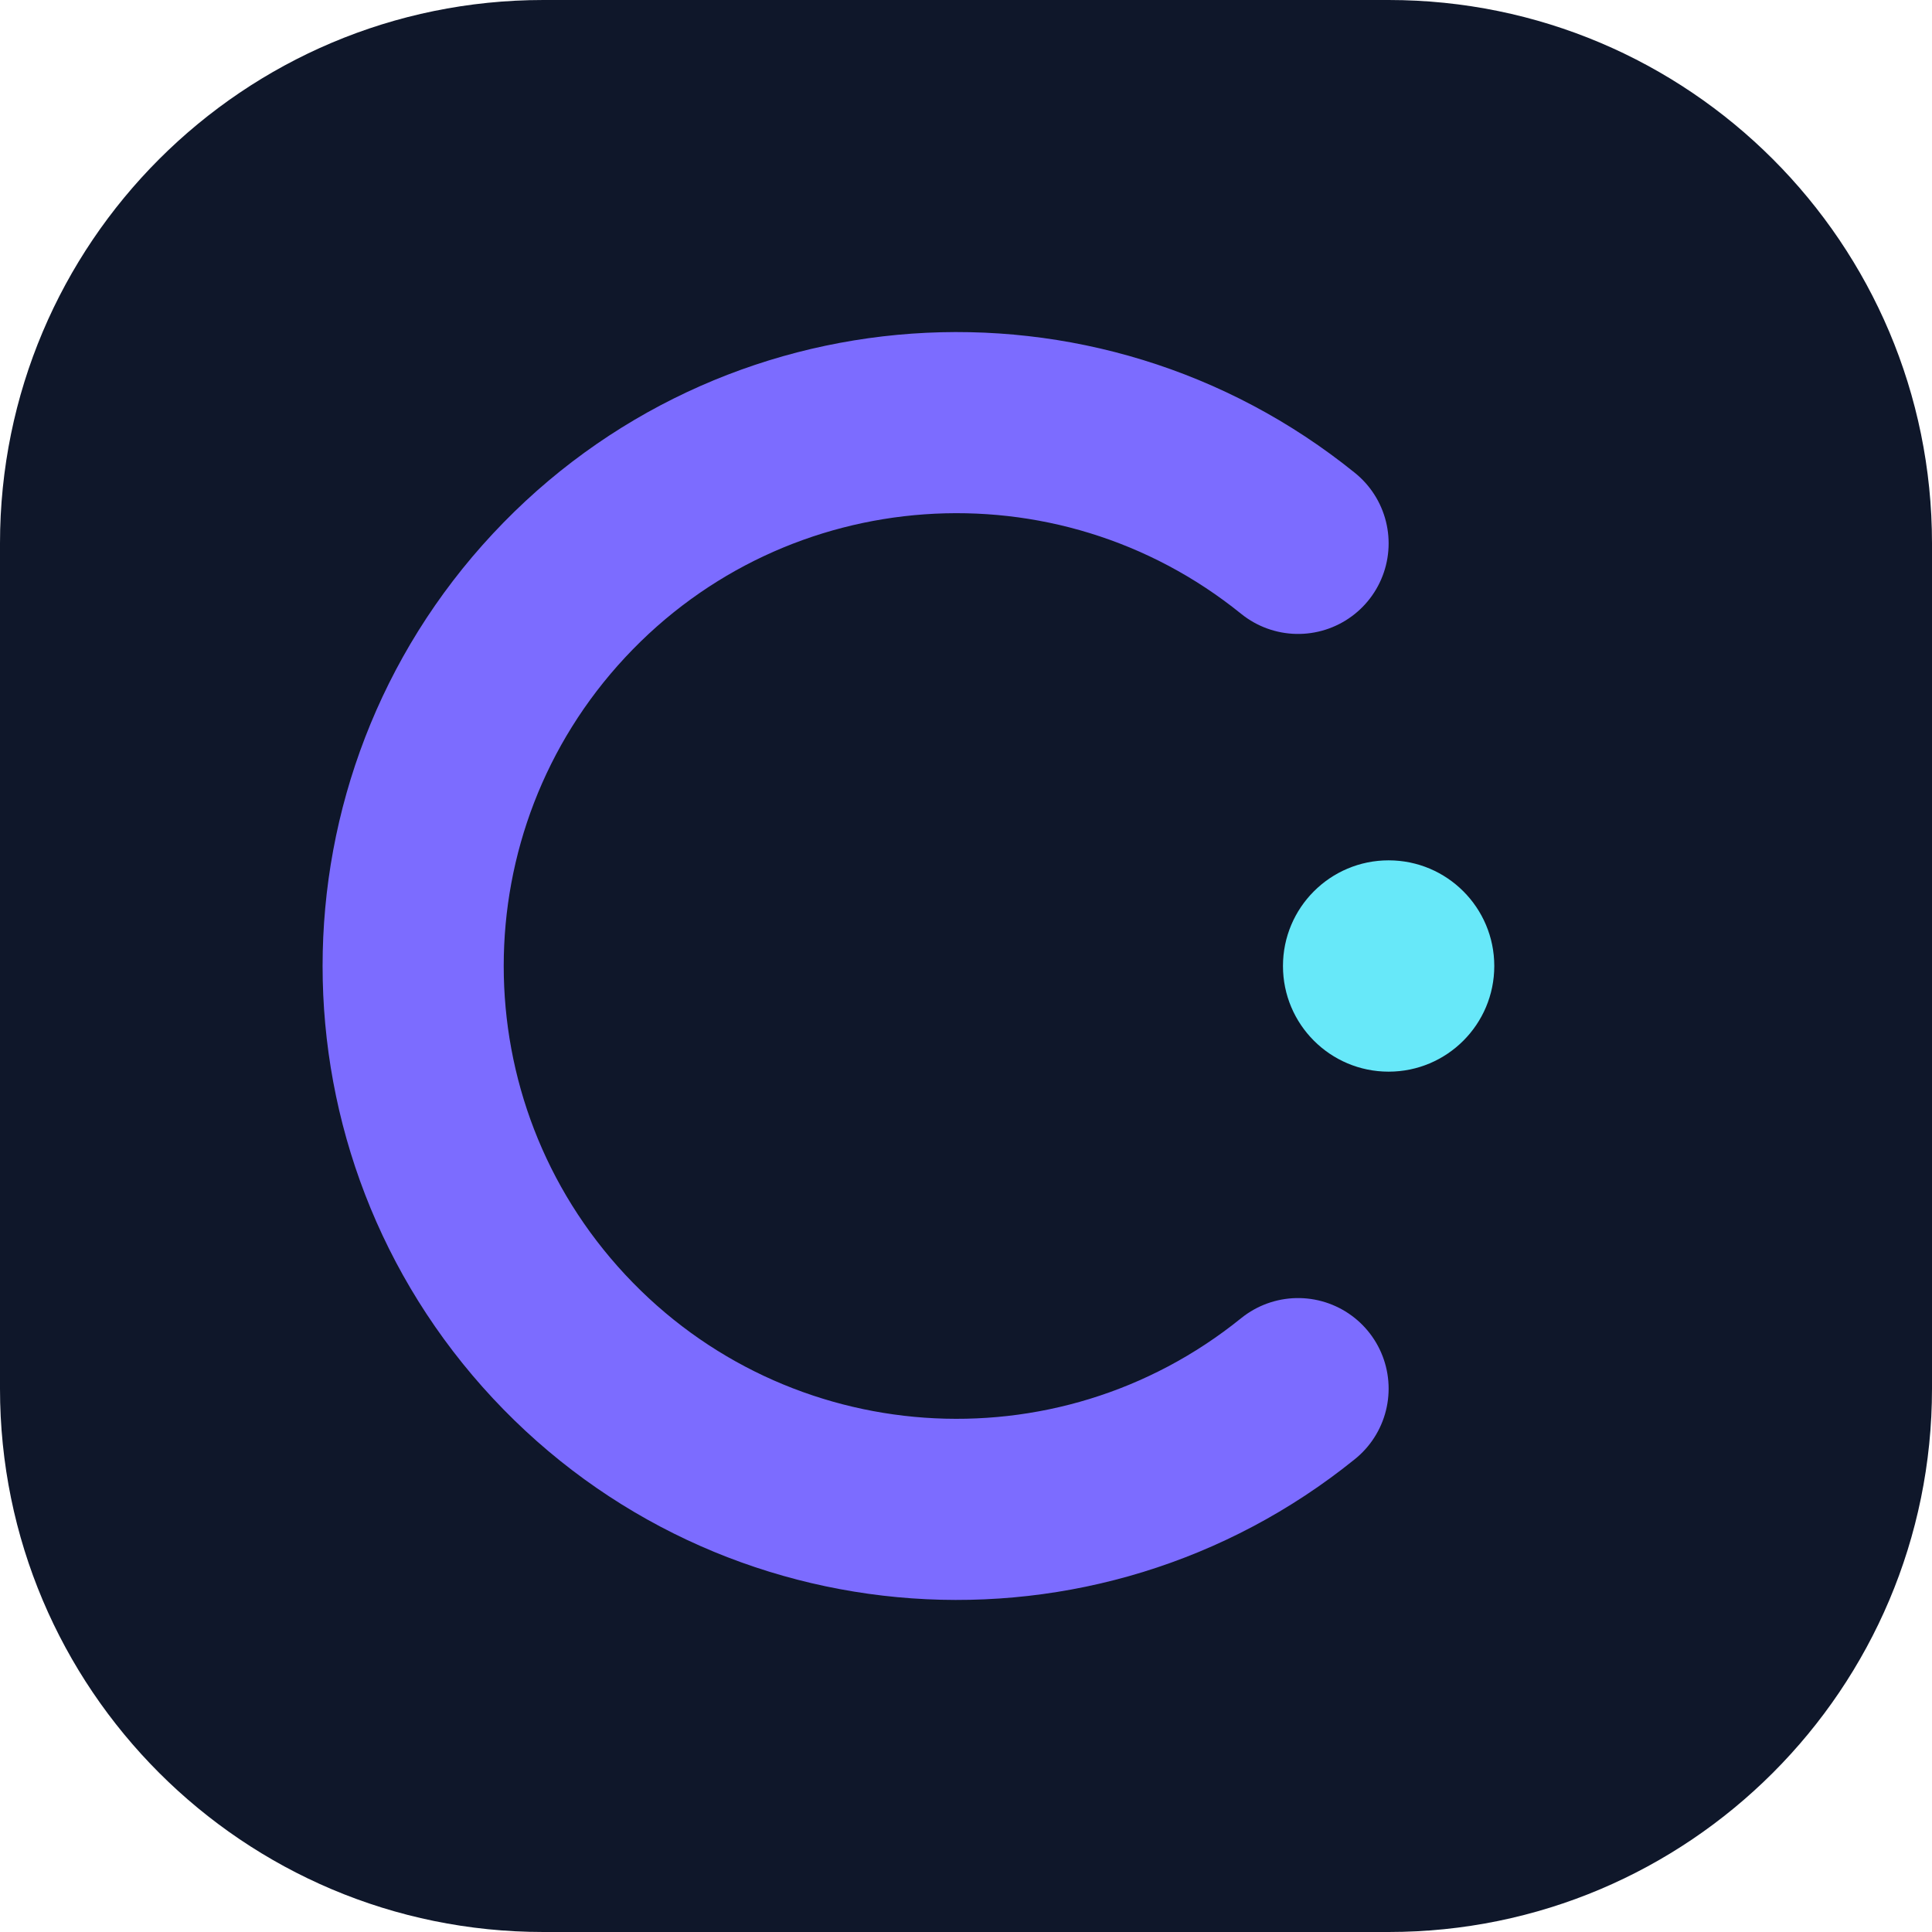
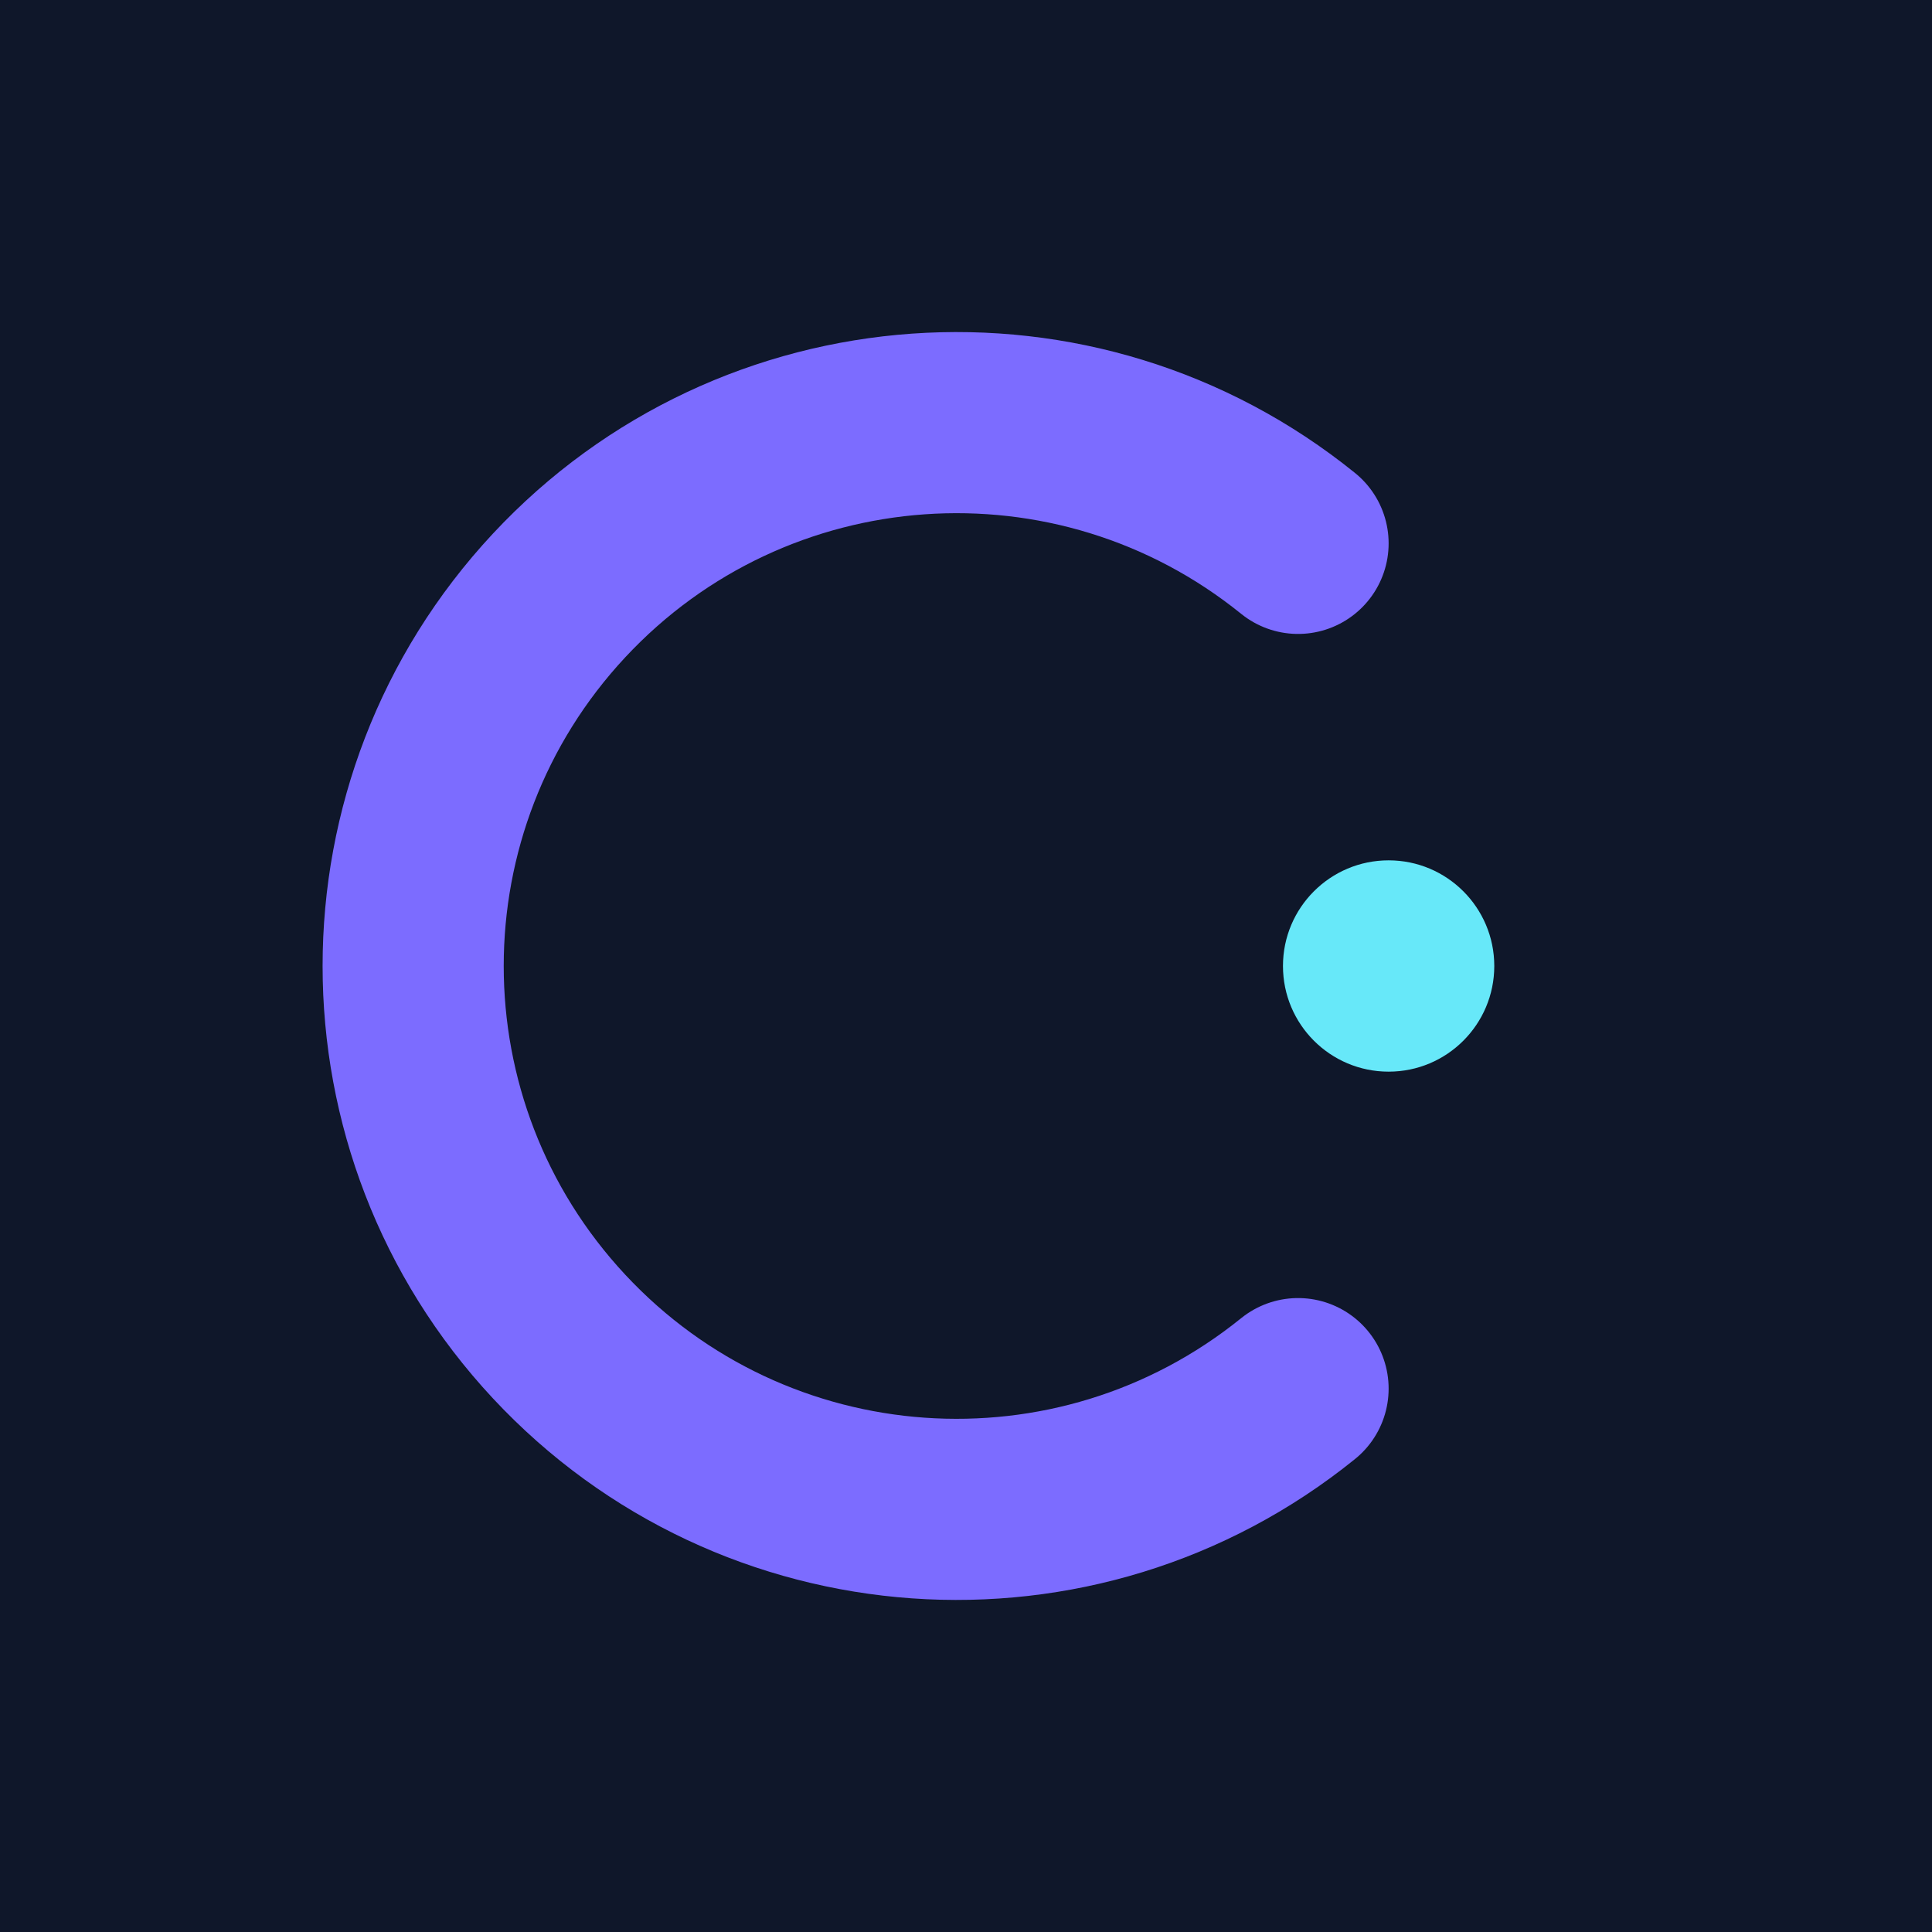
<svg xmlns="http://www.w3.org/2000/svg" viewBox="0 0 64 64" fill="none">
-   <rect width="64" height="64" rx="18" fill="#0F172A" />
+   <rect width="64" height="64" fill="#0F172A" />
  <path d="M43 18A18 18 0 1 0 43 46" stroke="#7C6CFF" stroke-width="6" stroke-linecap="round" />
  <circle cx="46" cy="32" r="3.5" fill="#67E8F9" />
</svg>
